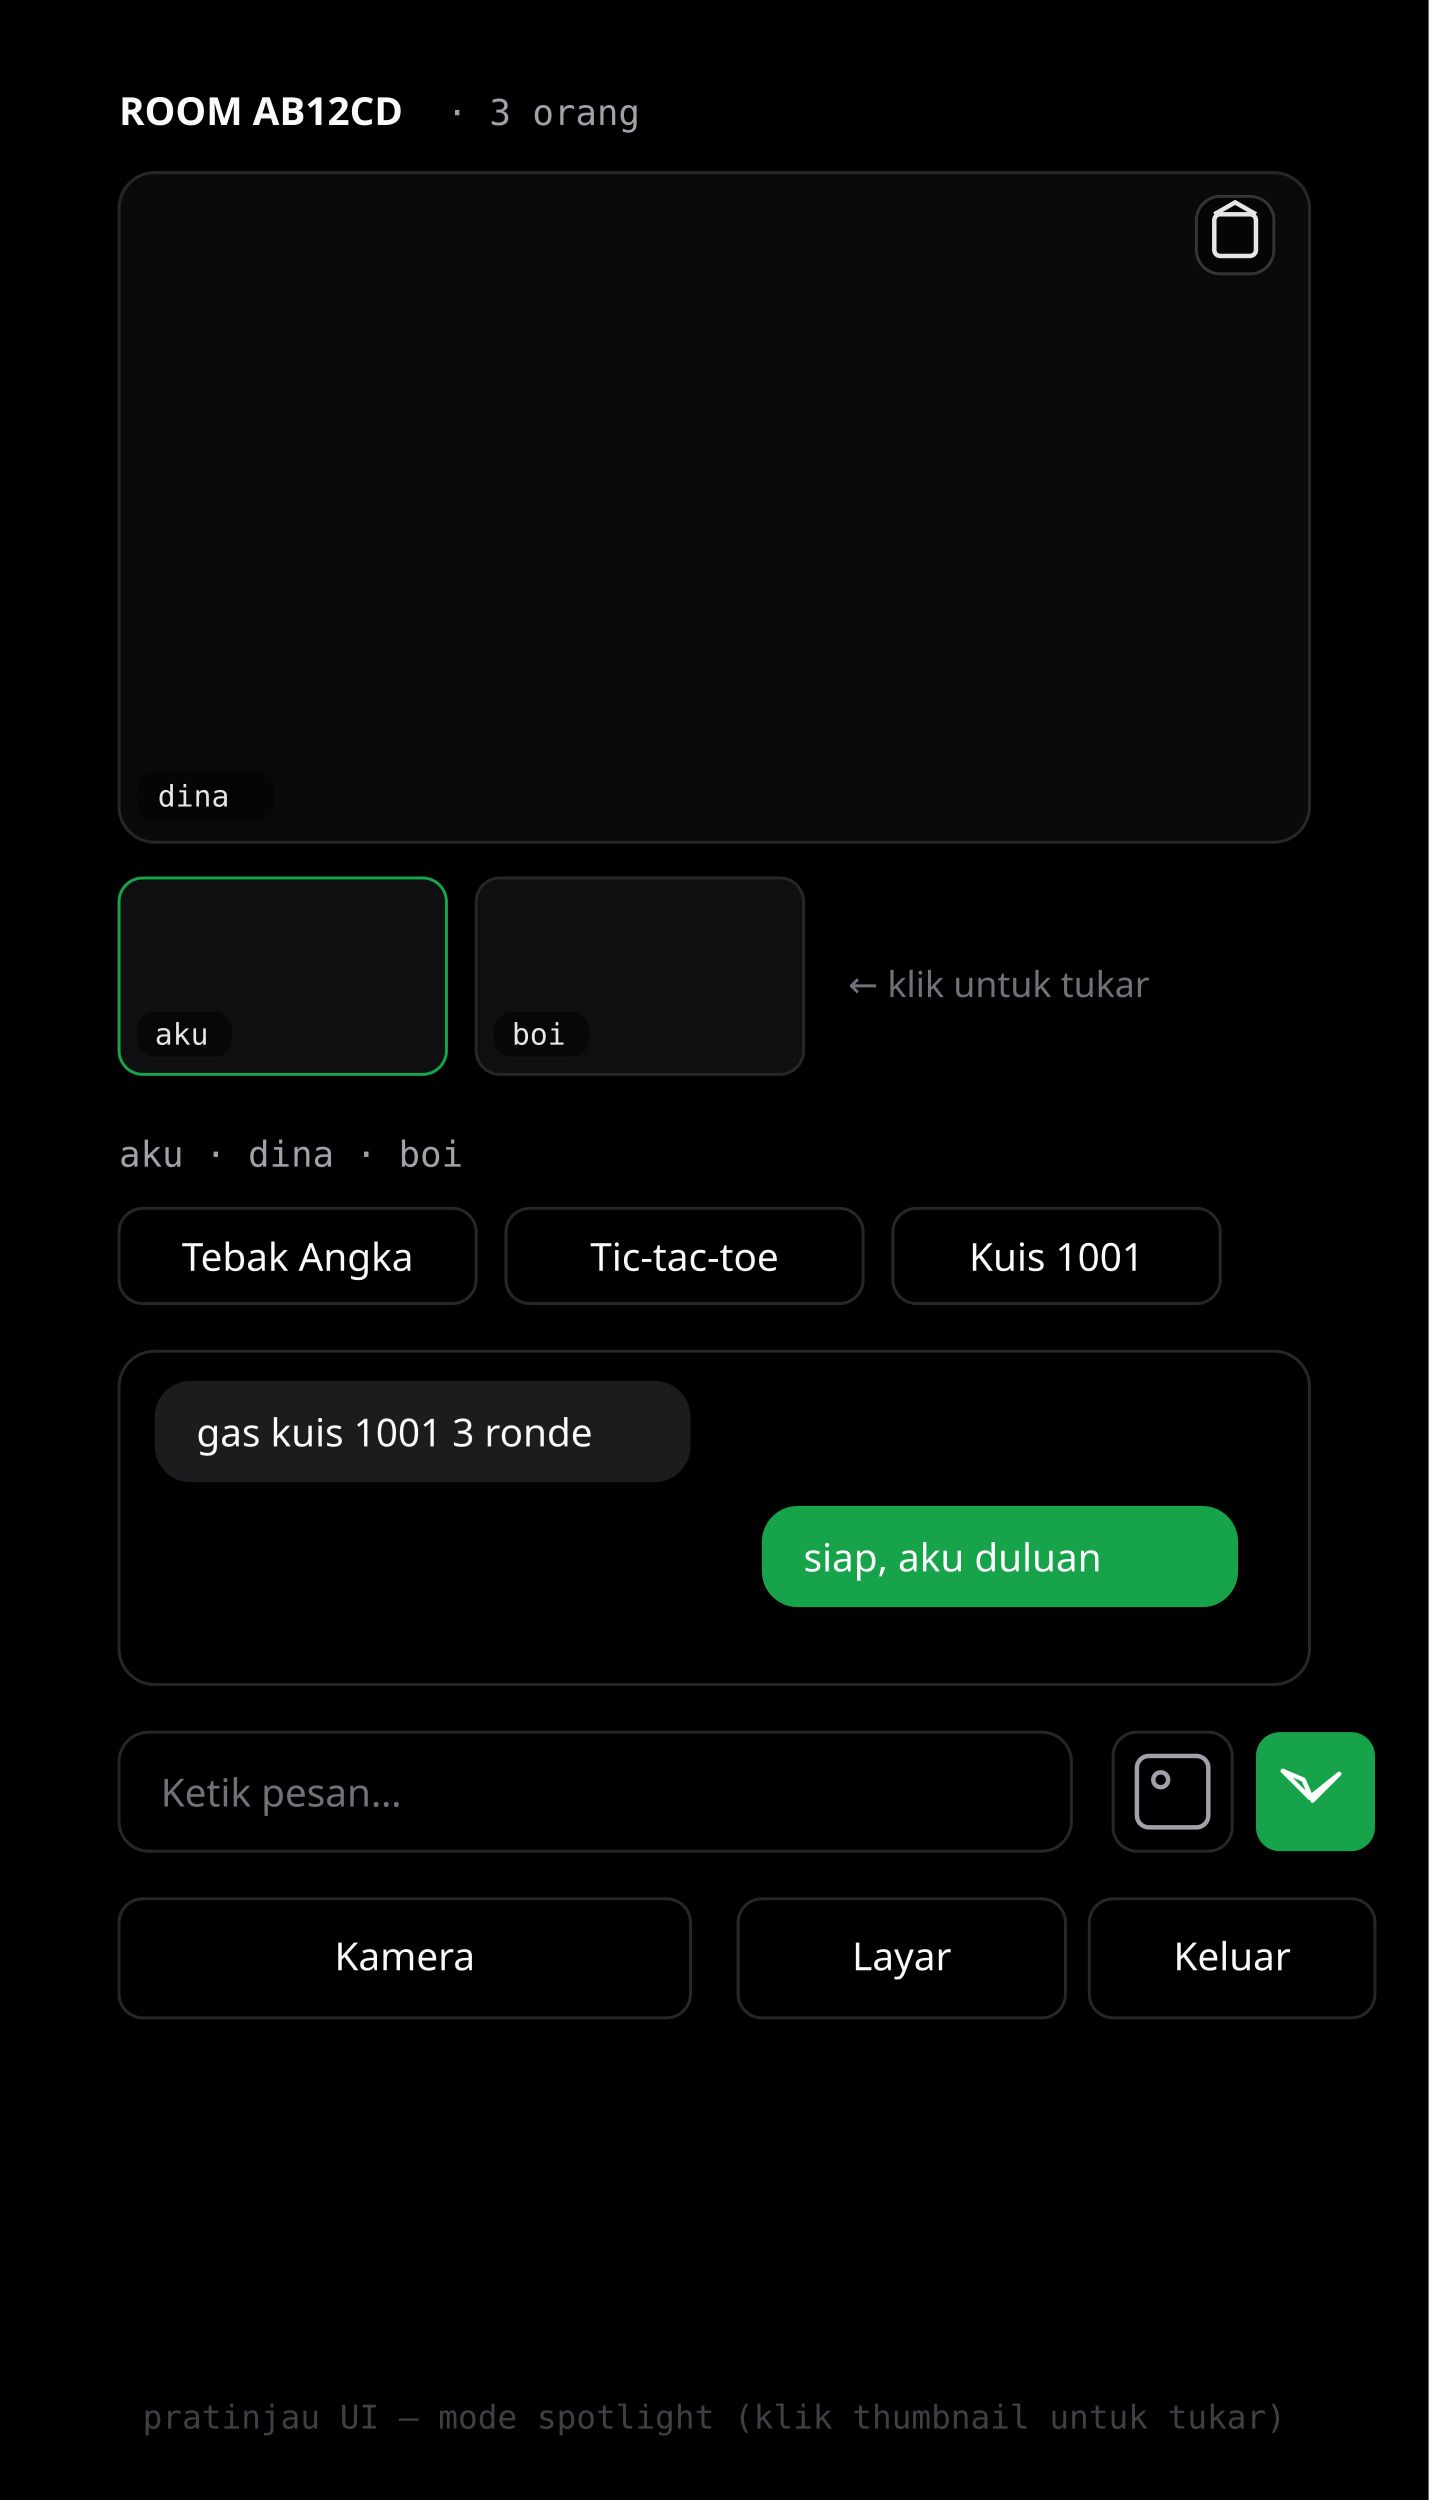
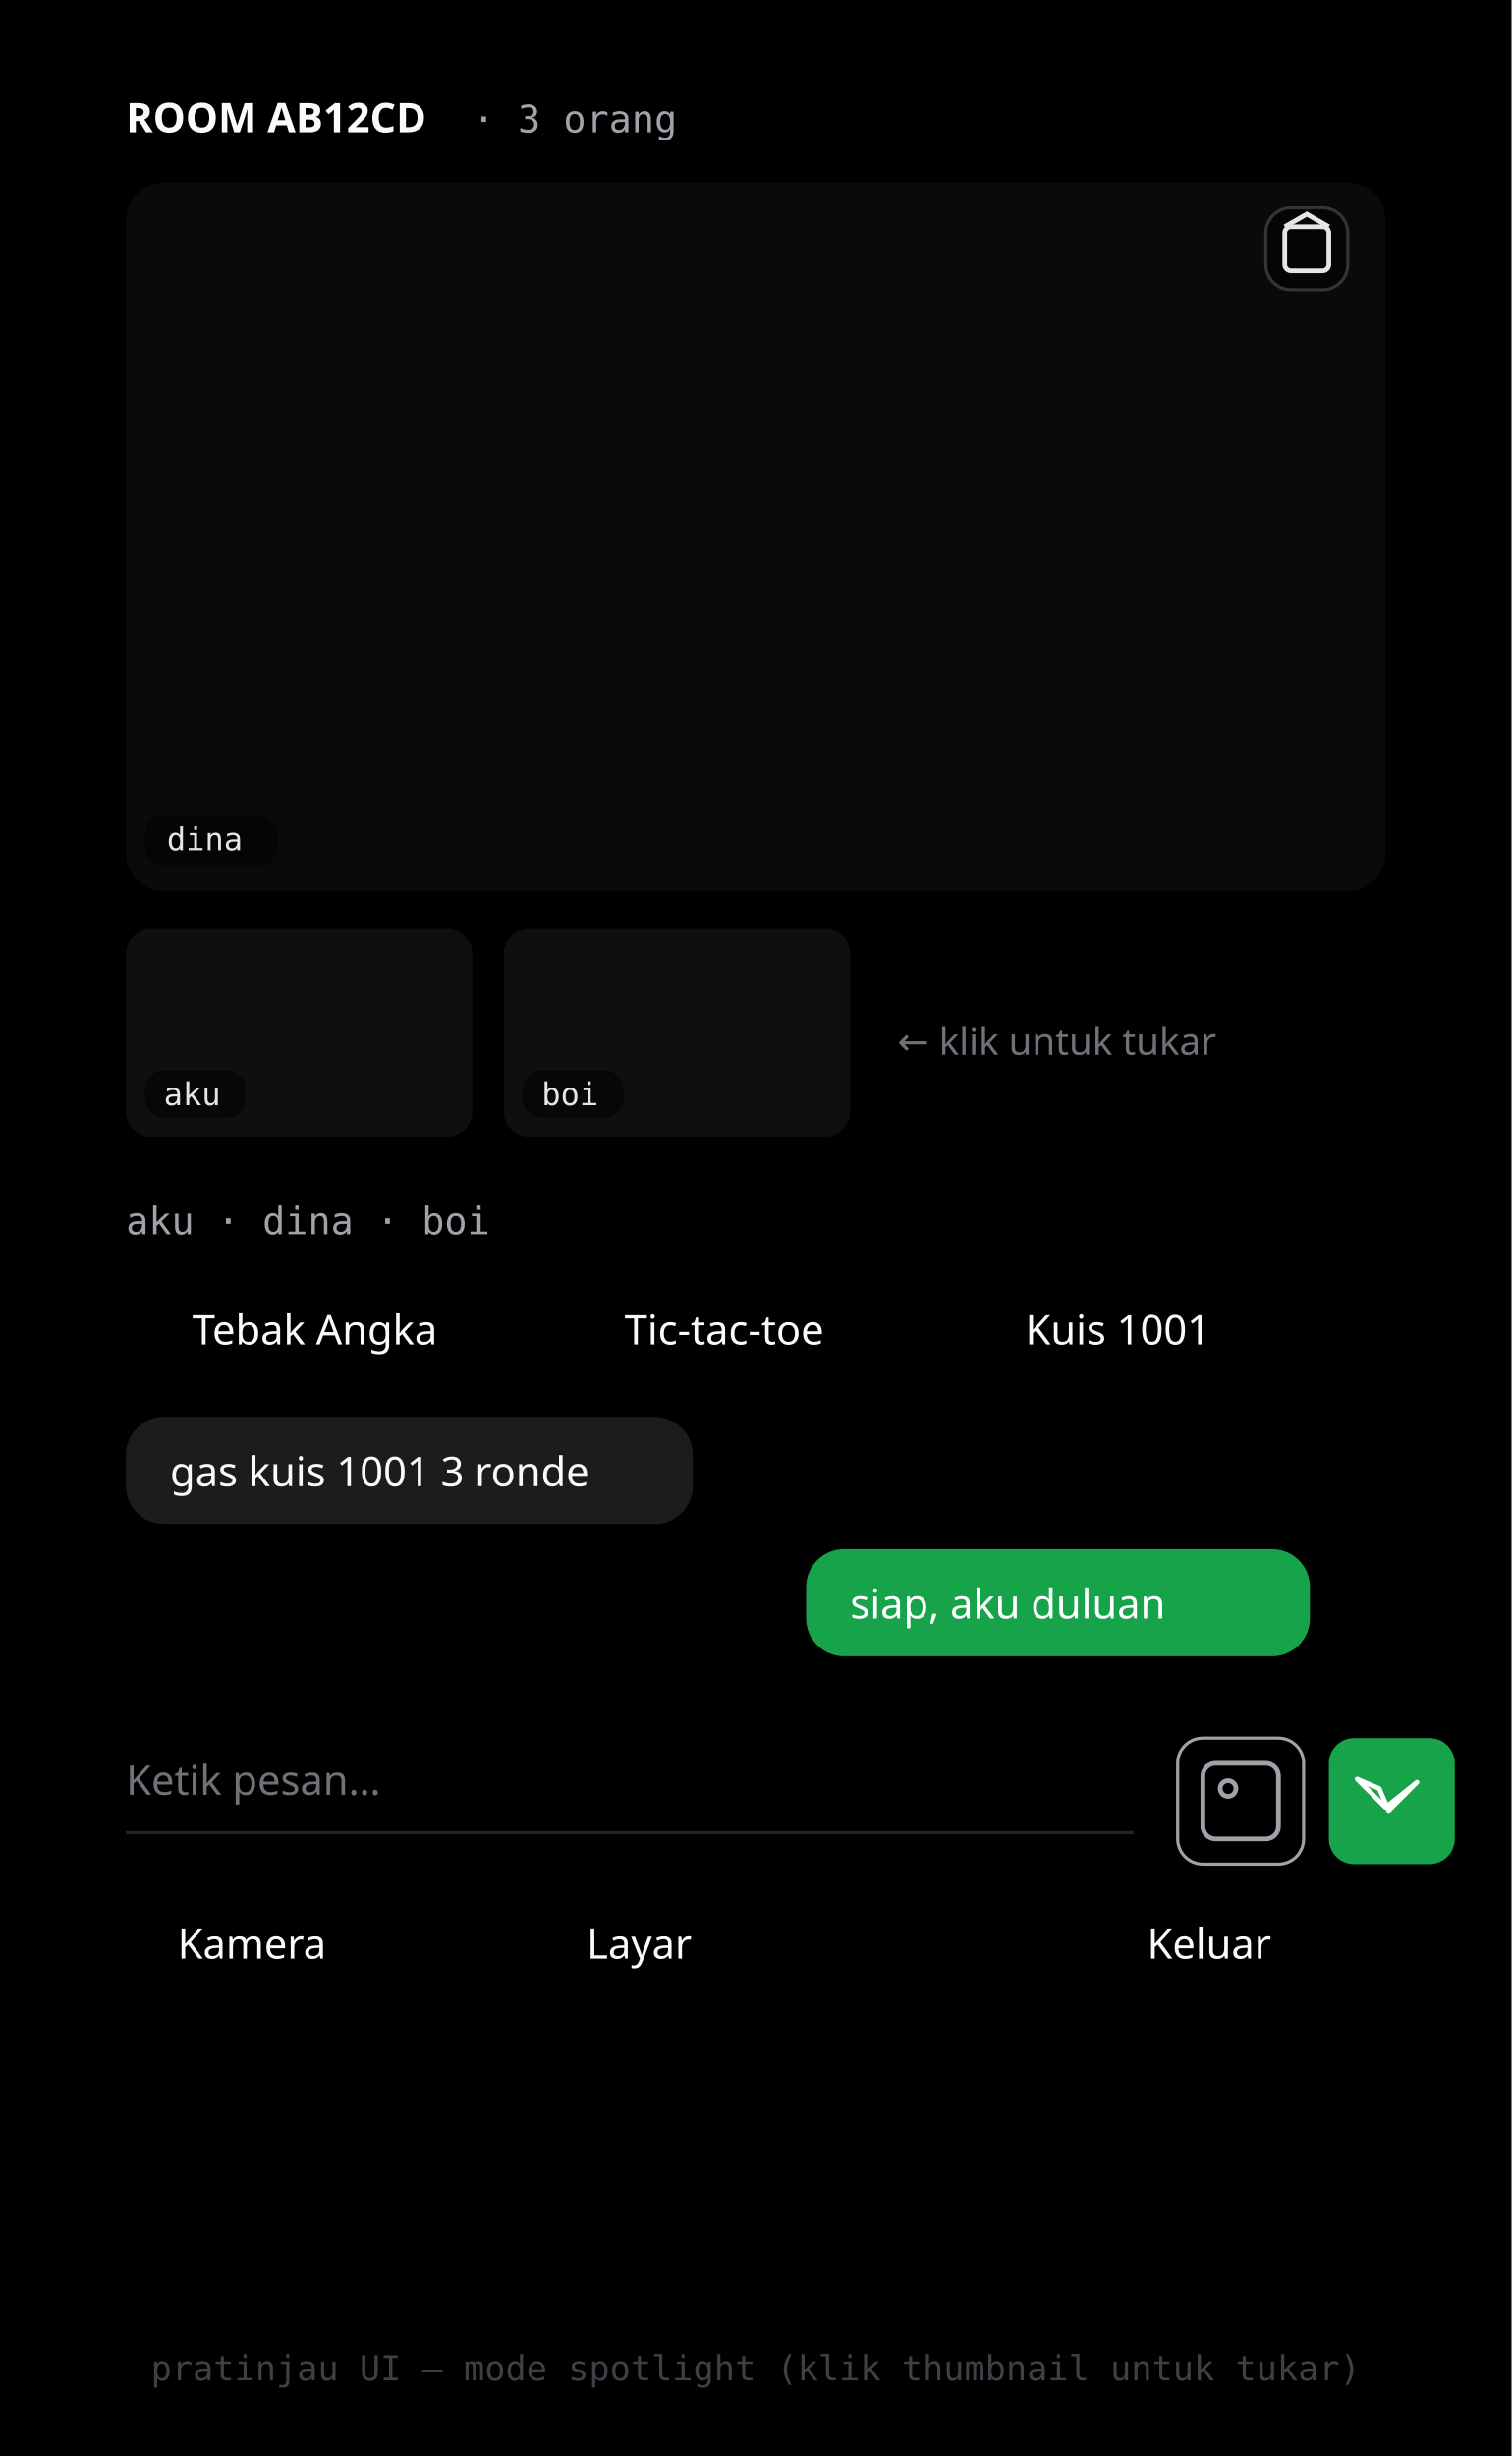
- <svg xmlns="http://www.w3.org/2000/svg" viewBox="0 0 480 840" font-family="Geist, ui-sans-serif, system-ui, sans-serif">
-   <rect width="480" height="840" fill="#000000" />
+ <svg xmlns="http://www.w3.org/2000/svg" viewBox="0 0 480 780" font-family="Geist, ui-sans-serif, system-ui, sans-serif">
+   <rect width="480" height="780" fill="#000000" />
  <text x="40" y="42" fill="#fafafa" font-size="13" font-weight="600">ROOM AB12CD</text>
  <text x="150" y="42" fill="#a1a1aa" font-size="12" font-family="Geist Mono, ui-monospace, monospace">· 3 orang</text>
  <g transform="translate(40,58)">
    <rect width="400" height="225" rx="12" fill="#0a0a0a" />
-     <rect x="6" y="201" width="46" height="17" rx="6" fill="rgba(0,0,0,.55)" />
-     <text x="13" y="213" fill="#e6e6e6" font-size="10" font-family="Geist Mono, ui-monospace, monospace">dina</text>
+     <rect x="6" y="201" width="42" height="16" rx="6" fill="rgba(0,0,0,.55)" />
+     <text x="13" y="212" fill="#e6e6e6" font-size="10" font-family="Geist Mono, ui-monospace, monospace">dina</text>
    <rect x="362" y="8" width="26" height="26" rx="8" fill="rgba(0,0,0,.55)" stroke="rgba(255,255,255,.18)" />
    <rect x="368" y="14" width="14" height="14" rx="2" fill="none" stroke="#e6e6e6" stroke-width="1.5" />
    <path d="M368 14 l7 -4 7 4" fill="none" stroke="#e6e6e6" stroke-width="1.5" />
-     <rect width="400" height="225" rx="12" fill="none" stroke="#27272a" />
  </g>
  <g transform="translate(40,295)">
-     <rect width="110" height="66" rx="8" fill="#0f0f12" stroke="#16a34a" />
+     <rect width="110" height="66" rx="8" fill="#0f0f12" />
    <rect x="6" y="45" width="32" height="15" rx="6" fill="rgba(0,0,0,.55)" />
    <text x="12" y="56" fill="#e6e6e6" font-size="10" font-family="Geist Mono, ui-monospace, monospace">aku</text>
-     <rect x="120" width="110" height="66" rx="8" fill="#0f0f12" stroke="#27272a" />
+     <rect x="120" width="110" height="66" rx="8" fill="#0f0f12" />
    <rect x="126" y="45" width="32" height="15" rx="6" fill="rgba(0,0,0,.55)" />
    <text x="132" y="56" fill="#e6e6e6" font-size="10" font-family="Geist Mono, ui-monospace, monospace">boi</text>
    <text x="245" y="40" fill="#71717a" font-size="12">← klik untuk tukar</text>
  </g>
  <text x="40" y="392" fill="#a1a1aa" font-size="12" font-family="Geist Mono, ui-monospace, monospace">aku · dina · boi</text>
  <g transform="translate(40,406)" font-size="13" text-anchor="middle">
-     <rect x="0" y="0" width="120" height="32" rx="8" fill="none" stroke="#27272a" />
    <text x="60" y="21" fill="#fafafa">Tebak Angka</text>
-     <rect x="130" y="0" width="120" height="32" rx="8" fill="none" stroke="#27272a" />
    <text x="190" y="21" fill="#fafafa">Tic-tac-toe</text>
-     <rect x="260" y="0" width="110" height="32" rx="8" fill="none" stroke="#27272a" />
    <text x="315" y="21" fill="#fafafa">Kuis 1001</text>
  </g>
-   <g transform="translate(40,454)">
-     <rect width="400" height="112" rx="12" fill="none" stroke="#27272a" />
-     <rect x="12" y="10" width="180" height="34" rx="12" fill="#1c1c1f" />
-     <text x="26" y="32" fill="#fafafa" font-size="13">gas kuis 1001 3 ronde</text>
-     <rect x="216" y="52" width="160" height="34" rx="12" fill="#16a34a" />
-     <text x="230" y="74" fill="#ffffff" font-size="13">siap, aku duluan</text>
+   <g transform="translate(40,444)">
+     <rect x="0" y="6" width="180" height="34" rx="12" fill="#1c1c1f" />
+     <text x="14" y="28" fill="#fafafa" font-size="13">gas kuis 1001 3 ronde</text>
+     <rect x="216" y="48" width="160" height="34" rx="12" fill="#16a34a" />
+     <text x="230" y="70" fill="#ffffff" font-size="13">siap, aku duluan</text>
  </g>
-   <g transform="translate(40,582)">
-     <rect width="320" height="40" rx="10" fill="none" stroke="#27272a" />
-     <text x="14" y="25" fill="#71717a" font-size="13">Ketik pesan…</text>
-     <rect x="334" y="0" width="40" height="40" rx="8" fill="none" stroke="#27272a" />
+   <g transform="translate(40,552)">
+     <text x="0" y="18" fill="#71717a" font-size="13">Ketik pesan…</text>
+     <line x1="0" y1="30" x2="320" y2="30" stroke="#26262a" />
+     <rect x="334" y="0" width="40" height="40" rx="8" fill="none" stroke="#a1a1aa" />
    <rect x="342" y="8" width="24" height="24" rx="4" fill="none" stroke="#a1a1aa" stroke-width="1.5" />
    <circle cx="350" cy="16" r="2.5" fill="none" stroke="#a1a1aa" stroke-width="1.5" />
    <rect x="382" y="0" width="40" height="40" rx="8" fill="#16a34a" />
    <path d="M410 14 l-9 9 -3 -7 -7 -3 9 9 z" fill="none" stroke="#ffffff" stroke-width="1.5" stroke-linejoin="round" />
  </g>
-   <g transform="translate(40,638)" font-size="13" text-anchor="middle">
-     <rect x="0" y="0" width="192" height="40" rx="8" fill="none" stroke="#27272a" />
-     <text x="96" y="24" fill="#fafafa">Kamera</text>
-     <rect x="208" y="0" width="110" height="40" rx="8" fill="none" stroke="#27272a" />
-     <text x="263" y="24" fill="#fafafa">Layar</text>
-     <rect x="326" y="0" width="96" height="40" rx="8" fill="none" stroke="#27272a" />
-     <text x="374" y="24" fill="#fafafa">Keluar</text>
+   <g transform="translate(40,608)" font-size="13" text-anchor="middle">
+     <text x="40" y="14" fill="#fafafa">Kamera</text>
+     <text x="163" y="14" fill="#fafafa">Layar</text>
+     <text x="344" y="14" fill="#fafafa">Keluar</text>
  </g>
-   <text x="240" y="816" text-anchor="middle" fill="#3f3f46" font-size="11" font-family="Geist Mono, ui-monospace, monospace">pratinjau UI — mode spotlight (klik thumbnail untuk tukar)</text>
+   <text x="240" y="756" text-anchor="middle" fill="#3f3f46" font-size="11" font-family="Geist Mono, ui-monospace, monospace">pratinjau UI — mode spotlight (klik thumbnail untuk tukar)</text>
</svg>
